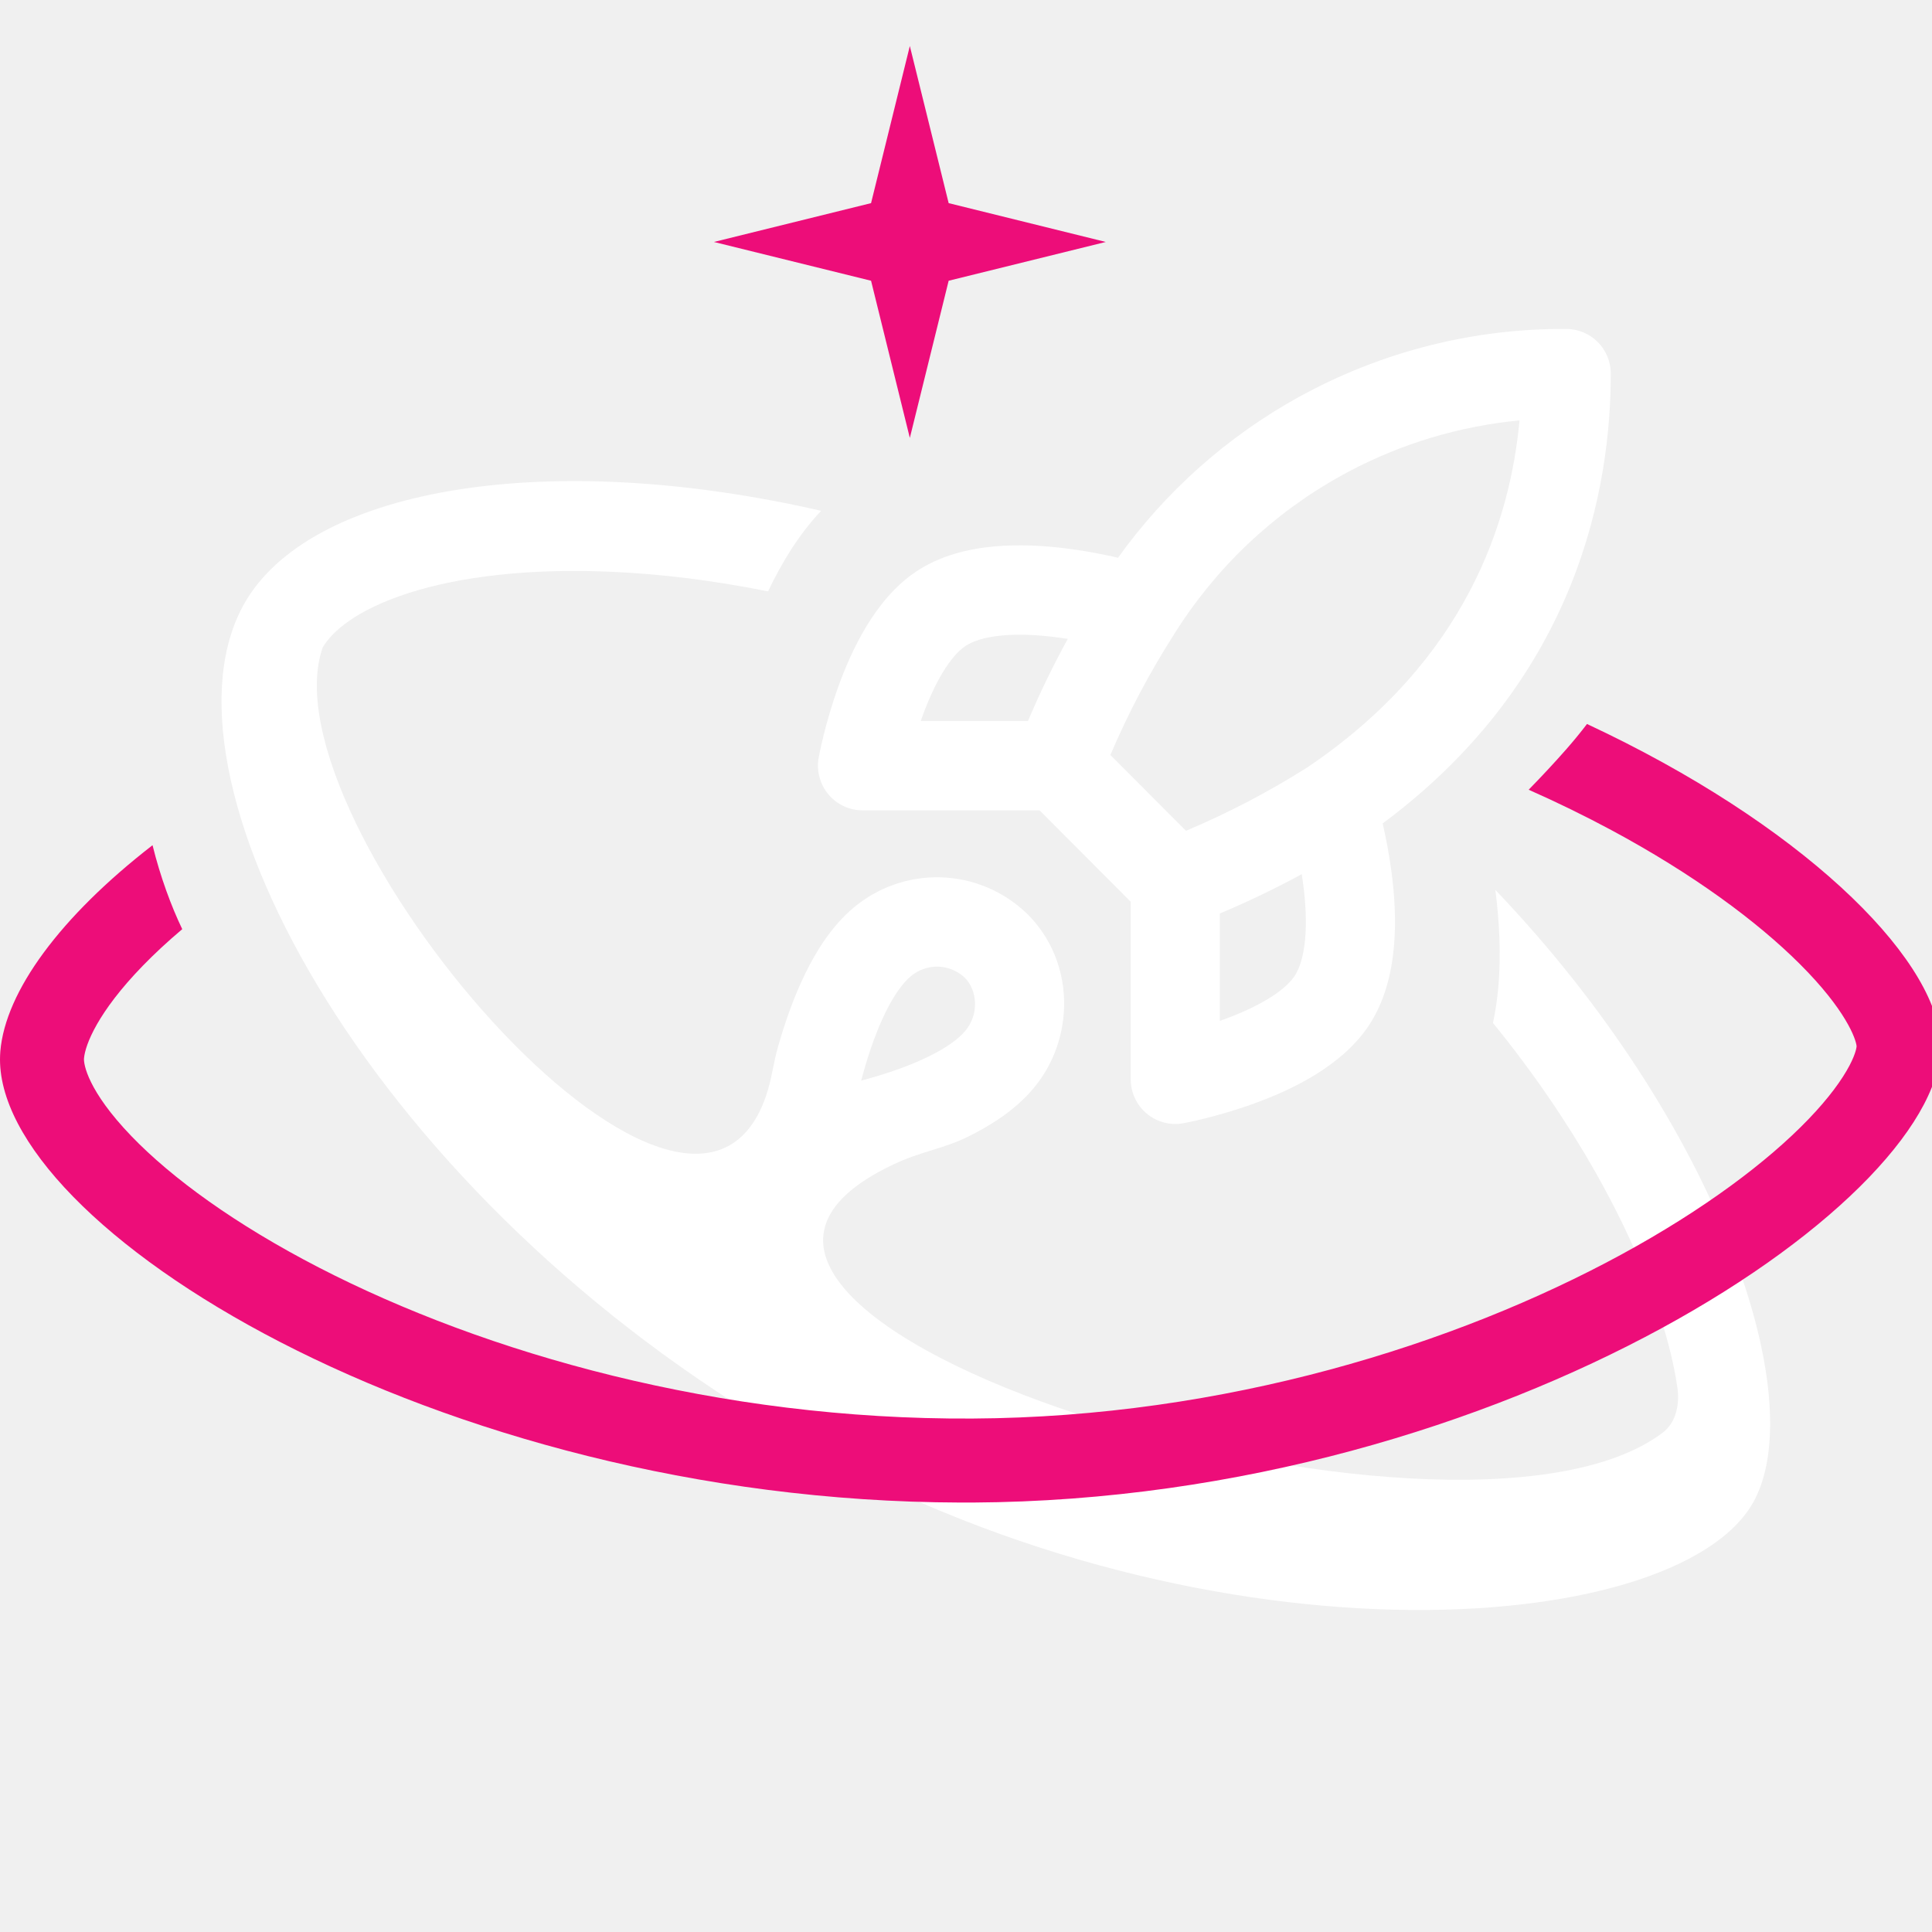
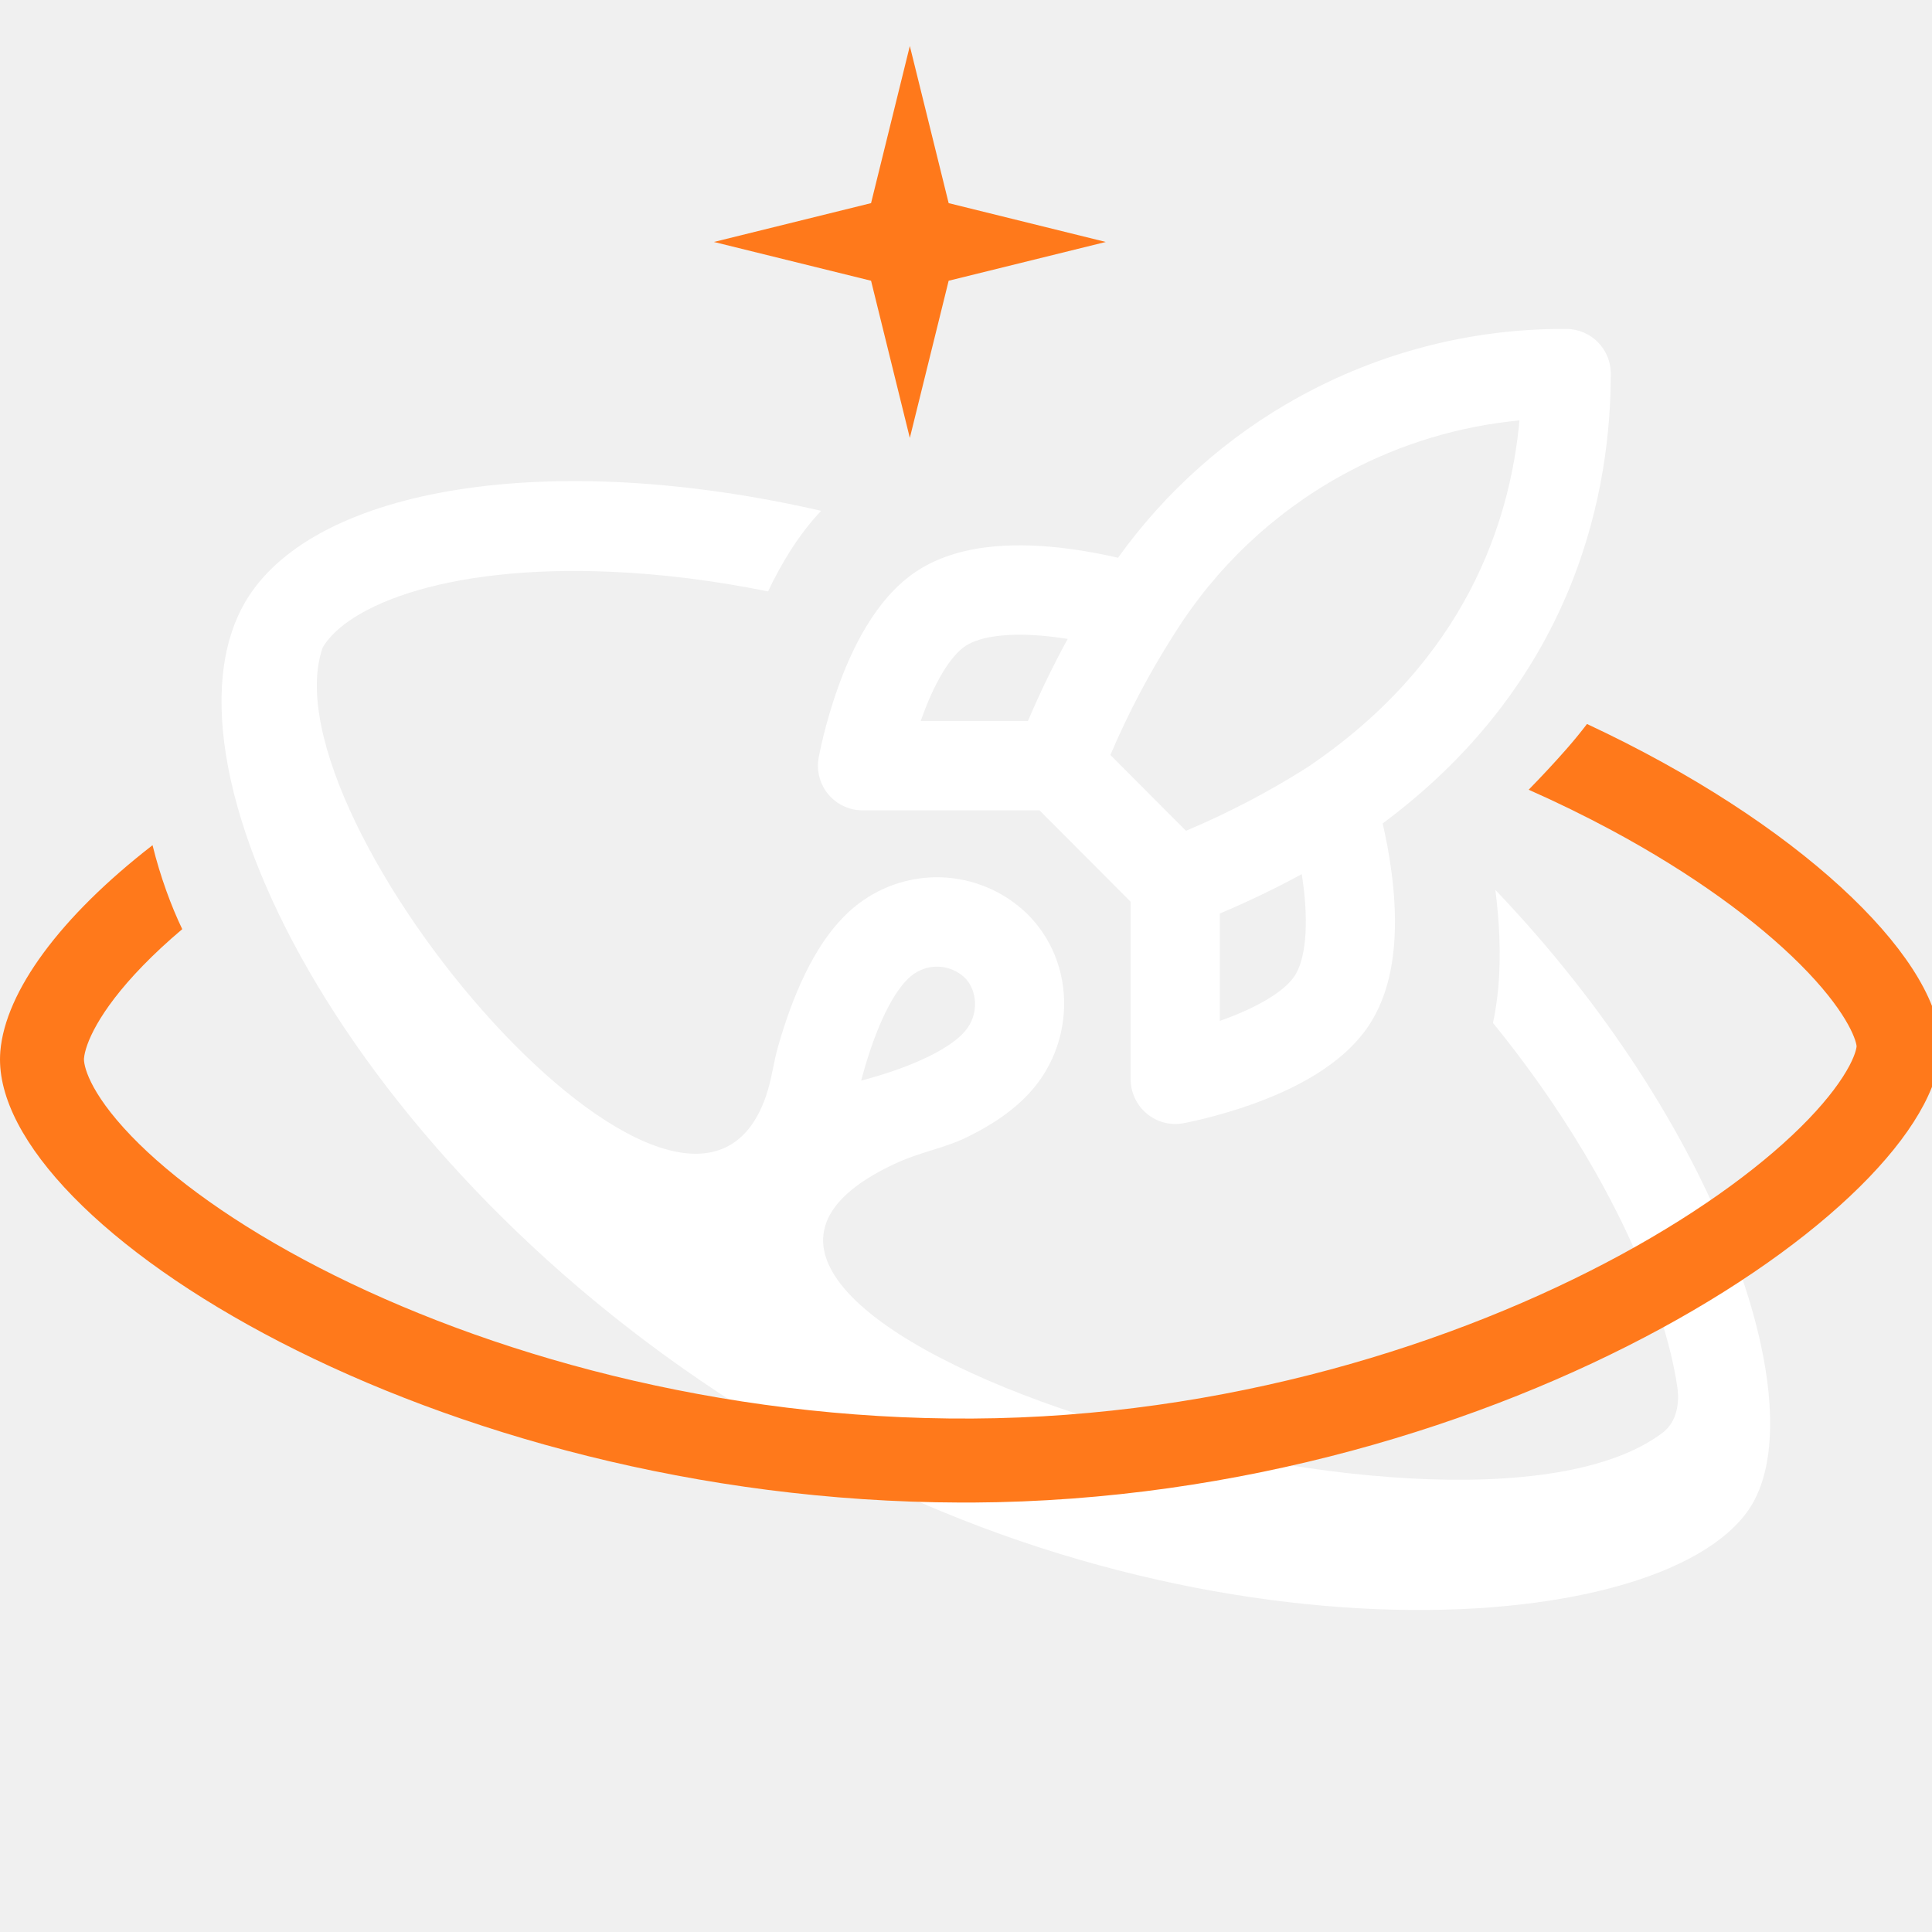
<svg xmlns="http://www.w3.org/2000/svg" width="42" height="42" viewBox="0 0 42 42" fill="none">
-   <g clip-path="url(#clip0_13966_851)">
-     <path fill-rule="evenodd" clip-rule="evenodd" d="M5.381 13.004C6.89 10.594 11.952 9.749 17.85 11.105C17.357 11.627 16.981 12.258 16.697 12.856C15.501 12.616 14.355 12.476 13.287 12.43C11.489 12.351 9.987 12.537 8.877 12.894C7.738 13.261 7.214 13.735 7.017 14.073C7.016 14.074 7.016 14.075 7.015 14.076C5.7 17.832 14.972 28.774 16.656 23.815C16.785 23.434 16.803 23.141 16.916 22.746C17.058 22.248 17.249 21.69 17.502 21.172C17.748 20.665 18.086 20.128 18.552 19.736C19.084 19.287 19.762 19.051 20.456 19.072C21.151 19.094 21.814 19.372 22.317 19.854C22.321 19.857 22.325 19.861 22.329 19.865C23.386 20.912 23.37 22.587 22.466 23.661C22.075 24.128 21.54 24.467 21.035 24.715C20.502 24.976 20.024 25.029 19.419 25.315C12.398 28.634 31.642 34.553 36.144 31.146C36.457 30.909 36.502 30.508 36.472 30.212C36.449 30.049 36.419 29.871 36.378 29.678C36.13 28.509 35.574 27.052 34.676 25.468C34.075 24.41 33.334 23.317 32.456 22.238C32.51 21.985 32.546 21.735 32.569 21.494C32.638 20.75 32.591 19.998 32.508 19.346C37.365 24.43 39.335 30.328 38.142 32.608L38.103 32.679C36.394 35.645 26.012 36.386 17.069 31.175L16.857 31.05C7.796 25.66 3.202 16.738 5.33 13.089L5.381 13.004ZM20.396 21.014C20.179 21.008 19.966 21.082 19.799 21.223L19.798 21.224C19.627 21.368 19.433 21.632 19.242 22.025C19.057 22.406 18.902 22.847 18.779 23.28C18.758 23.352 18.739 23.422 18.721 23.492C18.79 23.474 18.861 23.454 18.932 23.434C19.364 23.31 19.804 23.156 20.184 22.969C20.576 22.778 20.839 22.584 20.983 22.412L20.985 22.409C21.284 22.054 21.253 21.537 20.973 21.253C20.816 21.106 20.611 21.021 20.396 21.014Z" fill="white" />
-     <path fill-rule="evenodd" clip-rule="evenodd" d="M34.054 7.151C34.587 7.154 35.017 7.588 35.017 8.122C35.017 10.528 34.346 14.716 30.058 17.901C30.126 18.198 30.201 18.574 30.254 18.986C30.317 19.474 30.353 20.04 30.301 20.6C30.25 21.151 30.107 21.767 29.755 22.297L29.754 22.298C29.154 23.198 28.032 23.71 27.27 23.987C26.857 24.137 26.476 24.244 26.198 24.313C26.059 24.348 25.944 24.373 25.862 24.391C25.821 24.399 25.788 24.406 25.764 24.41C25.753 24.413 25.743 24.415 25.736 24.416C25.733 24.417 25.73 24.417 25.727 24.418L25.724 24.418L25.723 24.419C25.44 24.47 25.149 24.393 24.928 24.208C24.708 24.024 24.581 23.75 24.581 23.462V19.604L22.599 17.616H18.75C18.463 17.616 18.191 17.488 18.007 17.267C17.823 17.046 17.746 16.754 17.797 16.471L17.798 16.466C17.798 16.464 17.799 16.461 17.8 16.457C17.801 16.45 17.803 16.441 17.805 16.429C17.81 16.405 17.816 16.372 17.825 16.331C17.842 16.25 17.868 16.134 17.902 15.994C17.971 15.716 18.077 15.333 18.227 14.919C18.504 14.155 19.015 13.03 19.912 12.428L19.913 12.427C20.441 12.074 21.056 11.931 21.605 11.88C22.163 11.828 22.727 11.864 23.215 11.927C23.63 11.98 24.007 12.056 24.305 12.125C25.338 10.684 26.681 9.488 28.238 8.629L28.406 8.539C30.144 7.616 32.085 7.138 34.054 7.151ZM28.299 19.003C27.72 19.318 27.126 19.603 26.518 19.859V22.193C26.548 22.182 26.579 22.172 26.61 22.16C27.341 21.894 27.919 21.554 28.143 21.218C28.25 21.057 28.337 20.796 28.372 20.42C28.406 20.051 28.384 19.638 28.332 19.234C28.322 19.156 28.311 19.079 28.299 19.003ZM33.033 9.139C31.734 9.263 30.47 9.641 29.312 10.256L29.172 10.332C27.68 11.154 26.424 12.346 25.521 13.793C25.519 13.796 25.517 13.799 25.515 13.802C24.985 14.633 24.525 15.506 24.139 16.413L25.782 18.061C26.698 17.675 27.58 17.214 28.421 16.682C31.895 14.341 32.833 11.3 33.033 9.139ZM22.967 13.854C22.564 13.802 22.152 13.78 21.785 13.815C21.409 13.85 21.149 13.936 20.989 14.043C20.653 14.268 20.314 14.848 20.049 15.581C20.038 15.612 20.027 15.643 20.017 15.673H22.348C22.605 15.064 22.894 14.469 23.212 13.889C23.132 13.877 23.05 13.865 22.967 13.854Z" fill="white" />
-     <path d="M34.5 15.739C39.104 17.889 42.05 20.749 42.182 22.62C42.417 25.971 32.796 32.599 21.15 32.664L20.877 32.664C9.442 32.633 -0.152 26.635 0.002 22.943L0.007 22.855C0.118 21.55 1.31 19.929 3.316 18.374C3.484 19.057 3.724 19.705 3.962 20.199C3.641 20.47 3.353 20.738 3.099 21C2.13 21.999 1.852 22.706 1.826 23.009C1.816 23.135 1.909 23.714 2.856 24.698C3.736 25.612 5.117 26.618 6.93 27.554C10.55 29.421 15.624 30.869 21.14 30.838C26.634 30.808 31.657 29.224 35.249 27.271C37.048 26.292 38.428 25.253 39.316 24.329C39.76 23.867 40.045 23.471 40.207 23.163C40.353 22.885 40.36 22.753 40.361 22.745C40.347 22.585 40.125 21.953 39.127 20.957C38.196 20.028 36.806 19 35.026 18.044C34.461 17.741 33.862 17.447 33.232 17.168C33.514 16.879 33.788 16.586 34.048 16.29C34.208 16.108 34.358 15.925 34.5 15.739Z" fill="#ED0D79" />
-     <path d="M19.779 1L20.623 4.416L24.039 5.26L20.623 6.103L19.779 9.52L18.936 6.103L15.52 5.26L18.936 4.416L19.779 1Z" fill="#ED0D79" />
+   <g clip-path="url(#clip0_15776_515)">
+     <mask id="mask0_15776_515" style="mask-type:luminance" maskUnits="userSpaceOnUse" x="0" y="0" width="42" height="42">
+       <path d="M42 0H0V42H42V0Z" fill="white" />
+     </mask>
+     <g mask="url(#mask0_15776_515)">
+       <path fill-rule="evenodd" clip-rule="evenodd" d="M5.381 13.004C6.891 10.594 11.952 9.749 17.85 11.105C17.357 11.627 16.981 12.258 16.697 12.856C15.501 12.616 14.355 12.476 13.287 12.43C11.489 12.351 9.987 12.537 8.877 12.894C7.738 13.261 7.214 13.735 7.017 14.073L7.015 14.076C5.7 17.832 14.972 28.774 16.656 23.815C16.785 23.434 16.803 23.141 16.916 22.746C17.058 22.248 17.249 21.69 17.502 21.172C17.748 20.665 18.086 20.128 18.552 19.736C19.084 19.287 19.762 19.051 20.456 19.072C21.151 19.094 21.814 19.372 22.317 19.854C22.321 19.857 22.325 19.861 22.329 19.865C23.386 20.912 23.37 22.587 22.466 23.661C22.075 24.128 21.54 24.467 21.035 24.715C20.502 24.976 20.024 25.029 19.419 25.315C12.398 28.634 31.642 34.553 36.144 31.146C36.457 30.909 36.502 30.508 36.472 30.212C36.449 30.049 36.419 29.871 36.378 29.678C36.13 28.509 35.574 27.052 34.676 25.468C34.075 24.41 33.334 23.317 32.456 22.238C32.51 21.985 32.546 21.735 32.569 21.494C32.638 20.75 32.591 19.998 32.508 19.346C37.365 24.43 39.335 30.328 38.142 32.608L38.103 32.679C36.394 35.645 26.012 36.386 17.069 31.175L16.857 31.05C7.796 25.66 3.202 16.738 5.33 13.089L5.381 13.004ZM20.396 21.014C20.179 21.008 19.966 21.082 19.799 21.223L19.798 21.224C19.627 21.368 19.433 21.632 19.242 22.025C19.057 22.406 18.902 22.847 18.779 23.28C18.758 23.352 18.739 23.422 18.721 23.492C18.79 23.474 18.861 23.454 18.932 23.434C19.364 23.31 19.804 23.156 20.184 22.969C20.576 22.778 20.839 22.584 20.983 22.412L20.985 22.409C21.284 22.054 21.253 21.537 20.973 21.253C20.816 21.106 20.611 21.021 20.396 21.014Z" fill="white" />
+       <path fill-rule="evenodd" clip-rule="evenodd" d="M34.054 7.151C34.587 7.154 35.017 7.588 35.017 8.122C35.017 10.528 34.346 14.716 30.058 17.901C30.126 18.198 30.201 18.574 30.254 18.986C30.317 19.474 30.352 20.04 30.301 20.6C30.25 21.151 30.107 21.767 29.755 22.297L29.754 22.298C29.154 23.198 28.032 23.71 27.27 23.987C26.857 24.137 26.475 24.244 26.198 24.313C26.058 24.348 25.943 24.373 25.861 24.391C25.821 24.399 25.788 24.406 25.764 24.41C25.753 24.413 25.743 24.415 25.736 24.416C25.732 24.417 25.729 24.417 25.727 24.418L25.724 24.418L25.723 24.419C25.44 24.47 25.149 24.393 24.928 24.208C24.708 24.024 24.58 23.75 24.58 23.462V19.604L22.598 17.616H18.75C18.463 17.616 18.191 17.488 18.006 17.267C17.822 17.046 17.745 16.754 17.797 16.471L17.798 16.466C17.798 16.464 17.799 16.461 17.799 16.457C17.801 16.45 17.803 16.441 17.805 16.429C17.809 16.405 17.816 16.372 17.825 16.331C17.842 16.25 17.868 16.134 17.902 15.994C17.971 15.716 18.077 15.333 18.227 14.919C18.503 14.155 19.014 13.03 19.911 12.428L19.913 12.427C20.441 12.074 21.056 11.931 21.605 11.88C22.163 11.828 22.727 11.864 23.215 11.927C23.629 11.98 24.007 12.056 24.305 12.125C25.338 10.684 26.681 9.488 28.238 8.629L28.406 8.539C30.144 7.616 32.085 7.138 34.054 7.151ZM28.299 19.003C27.72 19.318 27.125 19.603 26.518 19.859V22.193C26.548 22.182 26.579 22.172 26.61 22.16C27.341 21.894 27.919 21.554 28.143 21.218C28.25 21.057 28.336 20.796 28.371 20.42C28.405 20.051 28.384 19.638 28.332 19.234C28.322 19.156 28.311 19.079 28.299 19.003ZM33.032 9.139C31.734 9.263 30.47 9.641 29.312 10.256L29.172 10.332C27.68 11.154 26.423 12.346 25.521 13.793C25.519 13.796 25.517 13.799 25.515 13.802C24.985 14.633 24.524 15.506 24.139 16.413L25.782 18.061C26.698 17.675 27.58 17.214 28.42 16.682C31.894 14.341 32.833 11.3 33.032 9.139ZM22.967 13.854C22.564 13.802 22.152 13.78 21.784 13.815C21.409 13.85 21.149 13.936 20.988 14.043C20.653 14.268 20.314 14.848 20.049 15.581C20.038 15.612 20.027 15.643 20.016 15.673H22.347C22.605 15.064 22.894 14.469 23.211 13.889C23.132 13.877 23.05 13.865 22.967 13.854Z" fill="white" />
+       <path d="M34.5 15.739C39.104 17.889 42.05 20.749 42.182 22.62C42.417 25.971 32.796 32.599 21.15 32.664L20.877 32.664C9.442 32.633 -0.152 26.635 0.002 22.943L0.007 22.855C0.118 21.55 1.31 19.929 3.316 18.374C3.484 19.057 3.724 19.705 3.962 20.199C3.641 20.47 3.353 20.738 3.099 21C2.13 21.999 1.852 22.706 1.826 23.009C1.816 23.135 1.909 23.714 2.856 24.698C3.736 25.612 5.117 26.618 6.93 27.554C10.55 29.421 15.624 30.869 21.14 30.838C26.634 30.808 31.657 29.224 35.249 27.271C37.048 26.292 38.428 25.253 39.316 24.329C39.76 23.867 40.045 23.471 40.207 23.163C40.353 22.885 40.36 22.753 40.361 22.745C40.347 22.585 40.125 21.953 39.127 20.957C38.196 20.028 36.806 19 35.026 18.044C34.461 17.741 33.862 17.447 33.232 17.168C33.514 16.879 33.788 16.586 34.048 16.29C34.208 16.108 34.358 15.925 34.5 15.739Z" fill="#FF791B" />
+       <path d="M19.779 1L20.623 4.416L24.039 5.26L20.623 6.103L19.779 9.52L18.936 6.103L15.52 5.26L18.936 4.416L19.779 1Z" fill="#FF791B" />
+     </g>
  </g>
  <defs>
-     <clipPath id="clip0_13966_851">
+     <clipPath id="clip0_15776_515">
      <rect width="42" height="42" fill="white" />
    </clipPath>
  </defs>
</svg>
